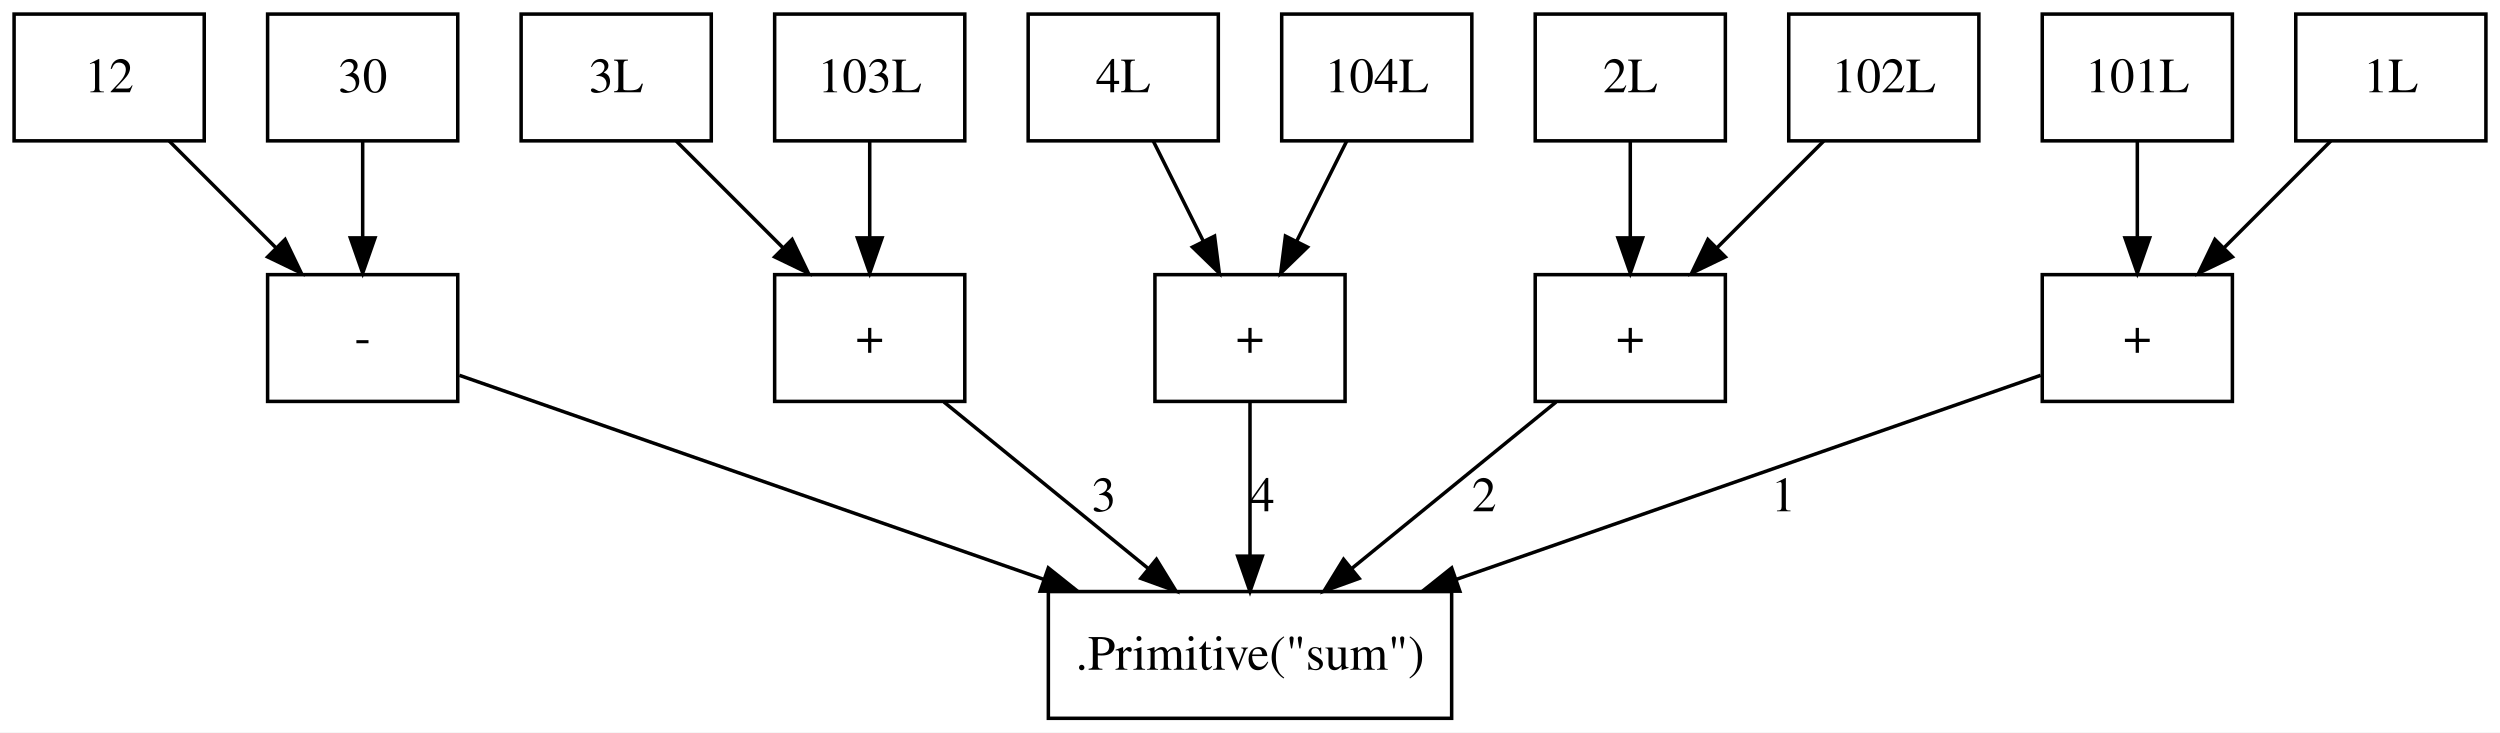
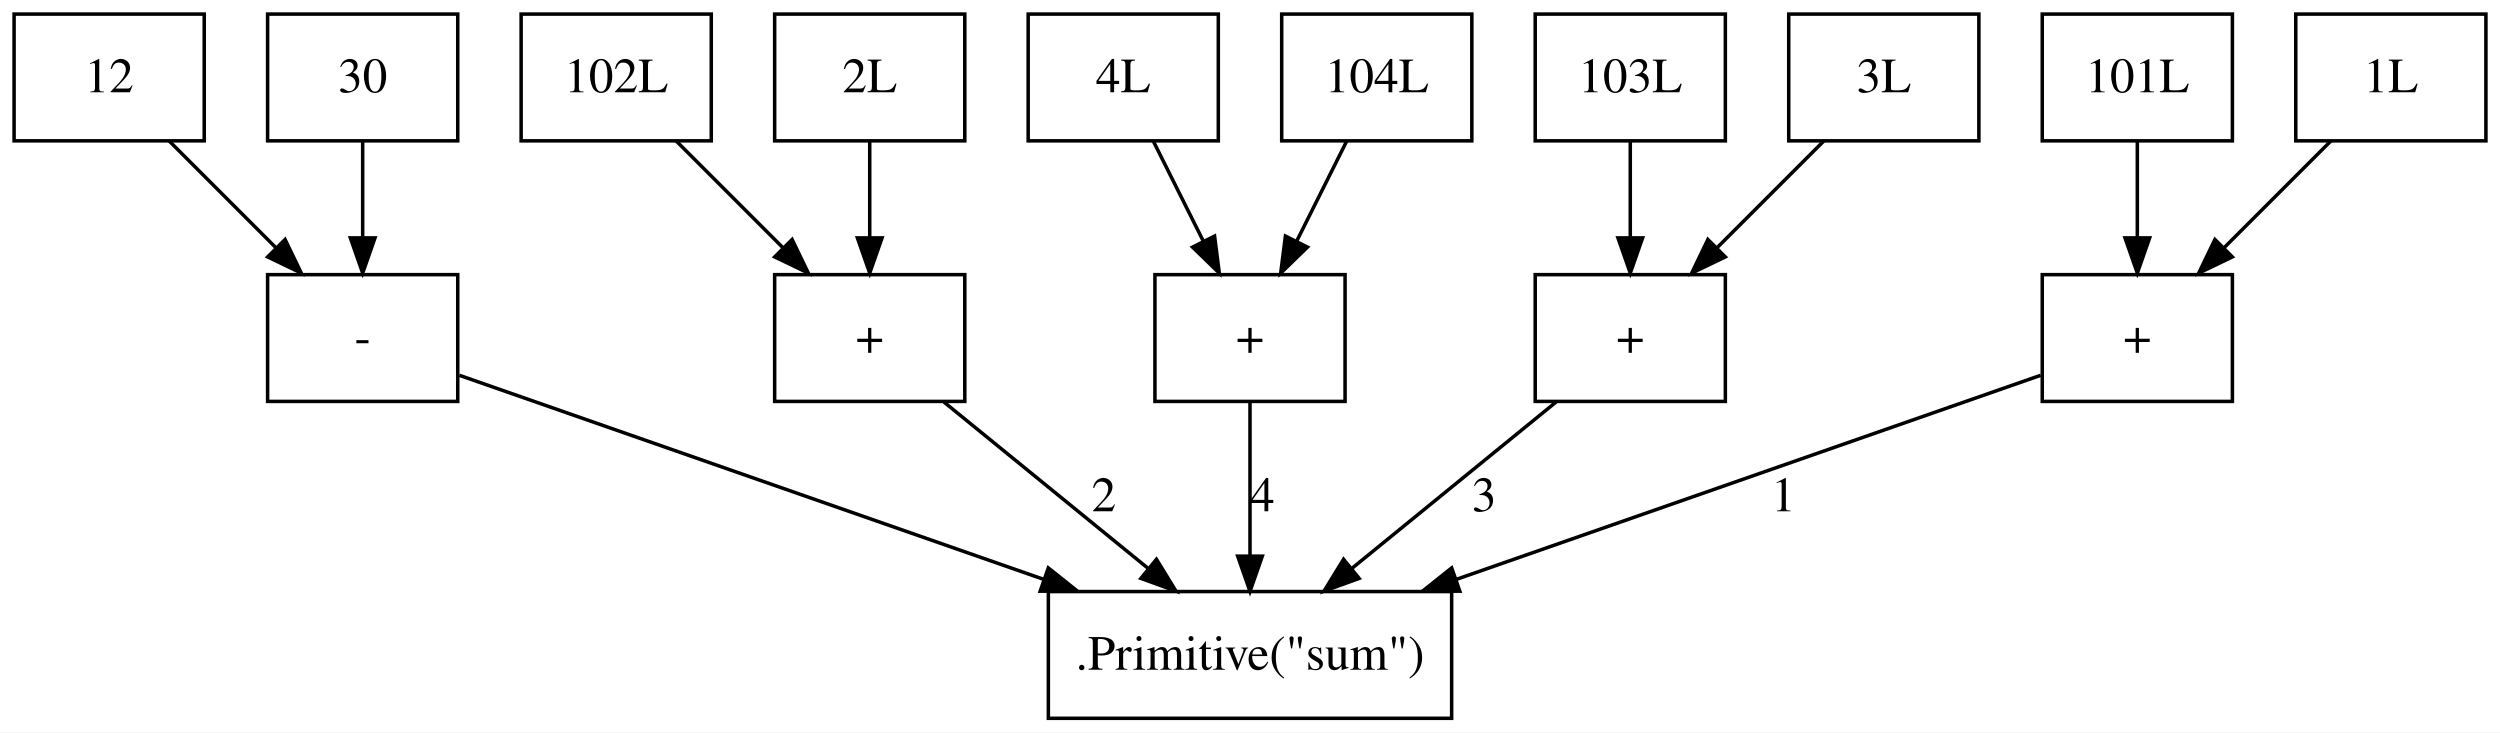
<svg xmlns="http://www.w3.org/2000/svg" width="710pt" height="208pt" viewBox="0.00 0.00 710.00 208.00">
  <g id="graph0" class="graph" transform="scale(1 1) rotate(0) translate(4 204)">
    <polygon fill="white" stroke="none" points="-4,4 -4,-204 706,-204 706,4 -4,4" />
    <g id="node1" class="node">
      <polygon fill="none" stroke="black" points="342,-200 288,-200 288,-164 342,-164 342,-200" />
      <text text-anchor="middle" x="315" y="-177.8" font-family="Times,serif" font-size="14.00">4L</text>
    </g>
    <g id="node2" class="node">
      <polygon fill="none" stroke="black" points="378,-126 324,-126 324,-90 378,-90 378,-126" />
      <text text-anchor="middle" x="351" y="-103.8" font-family="Times,serif" font-size="14.00">+</text>
    </g>
    <g id="edge1" class="edge">
      <path fill="none" stroke="black" d="M323.531,-163.937C327.773,-155.454 332.995,-145.009 337.744,-135.513" />
      <polygon fill="black" stroke="black" points="340.938,-136.95 342.28,-126.441 334.677,-133.82 340.938,-136.95" />
    </g>
-     <g id="node6" class="node">
+     <g id="node7" class="node">
      <polygon fill="none" stroke="black" points="408.268,-36 293.732,-36 293.732,-0 408.268,-0 408.268,-36" />
      <text text-anchor="middle" x="351" y="-13.8" font-family="Times,serif" font-size="14.00">.Primitive("sum")</text>
    </g>
-     <g id="edge6" class="edge">
+     <g id="edge15" class="edge">
      <path fill="none" stroke="black" d="M351,-89.614C351,-77.24 351,-60.369 351,-46.22" />
      <polygon fill="black" stroke="black" points="354.5,-46.05 351,-36.05 347.5,-46.05 354.5,-46.05" />
      <text text-anchor="middle" x="354.5" y="-58.8" font-family="Times,serif" font-size="14.00">4</text>
    </g>
    <g id="node3" class="node">
      <polygon fill="none" stroke="black" points="126,-200 72,-200 72,-164 126,-164 126,-200" />
      <text text-anchor="middle" x="99" y="-177.8" font-family="Times,serif" font-size="14.00">30</text>
    </g>
    <g id="node4" class="node">
      <polygon fill="none" stroke="black" points="126,-126 72,-126 72,-90 126,-90 126,-126" />
      <text text-anchor="middle" x="99" y="-103.8" font-family="Times,serif" font-size="14.00">-</text>
    </g>
    <g id="edge2" class="edge">
      <path fill="none" stroke="black" d="M99,-163.937C99,-155.807 99,-145.876 99,-136.705" />
      <polygon fill="black" stroke="black" points="102.5,-136.441 99,-126.441 95.5,-136.441 102.5,-136.441" />
    </g>
-     <g id="edge5" class="edge">
+     <g id="edge14" class="edge">
      <path fill="none" stroke="black" d="M126.448,-97.415C166.078,-83.576 240.288,-57.661 292.523,-39.42" />
      <polygon fill="black" stroke="black" points="293.721,-42.71 302.008,-36.108 291.413,-36.101 293.721,-42.71" />
    </g>
    <g id="node5" class="node">
+       <polygon fill="none" stroke="black" points="270,-200 216,-200 216,-164 270,-164 270,-200" />
+       <text text-anchor="middle" x="243" y="-177.8" font-family="Times,serif" font-size="14.00">2L</text>
+     </g>
+     <g id="node6" class="node">
      <polygon fill="none" stroke="black" points="270,-126 216,-126 216,-90 270,-90 270,-126" />
      <text text-anchor="middle" x="243" y="-103.8" font-family="Times,serif" font-size="14.00">+</text>
    </g>
    <g id="edge3" class="edge">
+       <path fill="none" stroke="black" d="M243,-163.937C243,-155.807 243,-145.876 243,-136.705" />
+       <polygon fill="black" stroke="black" points="246.5,-136.441 243,-126.441 239.5,-136.441 246.5,-136.441" />
+     </g>
+     <g id="edge4" class="edge">
      <path fill="none" stroke="black" d="M264.08,-89.824C280.582,-76.377 303.718,-57.526 321.971,-42.653" />
      <polygon fill="black" stroke="black" points="324.432,-45.163 329.973,-36.133 320.01,-39.736 324.432,-45.163" />
-       <text text-anchor="middle" x="309.5" y="-58.8" font-family="Times,serif" font-size="14.00">3</text>
-     </g>
-     <g id="node7" class="node">
-       <polygon fill="none" stroke="black" points="486,-200 432,-200 432,-164 486,-164 486,-200" />
-       <text text-anchor="middle" x="459" y="-177.8" font-family="Times,serif" font-size="14.00">2L</text>
+       <text text-anchor="middle" x="309.5" y="-58.8" font-family="Times,serif" font-size="14.00">2</text>
    </g>
    <g id="node8" class="node">
      <polygon fill="none" stroke="black" points="486,-126 432,-126 432,-90 486,-90 486,-126" />
      <text text-anchor="middle" x="459" y="-103.8" font-family="Times,serif" font-size="14.00">+</text>
    </g>
-     <g id="edge4" class="edge">
+     <g id="edge5" class="edge">
+       <path fill="none" stroke="black" d="M437.92,-89.824C421.418,-76.377 398.282,-57.526 380.029,-42.653" />
+       <polygon fill="black" stroke="black" points="381.99,-39.736 372.027,-36.133 377.568,-45.163 381.99,-39.736" />
+       <text text-anchor="middle" x="417.5" y="-58.8" font-family="Times,serif" font-size="14.00">3</text>
+     </g>
+     <g id="node9" class="node">
+       <polygon fill="none" stroke="black" points="630,-126 576,-126 576,-90 630,-90 630,-126" />
+       <text text-anchor="middle" x="603" y="-103.8" font-family="Times,serif" font-size="14.00">+</text>
+     </g>
+     <g id="edge6" class="edge">
+       <path fill="none" stroke="black" d="M575.552,-97.415C535.922,-83.576 461.712,-57.661 409.477,-39.42" />
+       <polygon fill="black" stroke="black" points="410.587,-36.101 399.992,-36.108 408.279,-42.71 410.587,-36.101" />
+       <text text-anchor="middle" x="502.5" y="-58.8" font-family="Times,serif" font-size="14.00">1</text>
+     </g>
+     <g id="node10" class="node">
+       <polygon fill="none" stroke="black" points="486,-200 432,-200 432,-164 486,-164 486,-200" />
+       <text text-anchor="middle" x="459" y="-177.8" font-family="Times,serif" font-size="14.00">103L</text>
+     </g>
+     <g id="edge7" class="edge">
      <path fill="none" stroke="black" d="M459,-163.937C459,-155.807 459,-145.876 459,-136.705" />
      <polygon fill="black" stroke="black" points="462.5,-136.441 459,-126.441 455.5,-136.441 462.5,-136.441" />
    </g>
-     <g id="edge7" class="edge">
-       <path fill="none" stroke="black" d="M437.92,-89.824C421.418,-76.377 398.282,-57.526 380.029,-42.653" />
-       <polygon fill="black" stroke="black" points="381.99,-39.736 372.027,-36.133 377.568,-45.163 381.99,-39.736" />
-       <text text-anchor="middle" x="417.5" y="-58.8" font-family="Times,serif" font-size="14.00">2</text>
-     </g>
-     <g id="node9" class="node">
-       <polygon fill="none" stroke="black" points="270,-200 216,-200 216,-164 270,-164 270,-200" />
-       <text text-anchor="middle" x="243" y="-177.8" font-family="Times,serif" font-size="14.00">103L</text>
-     </g>
-     <g id="edge8" class="edge">
-       <path fill="none" stroke="black" d="M243,-163.937C243,-155.807 243,-145.876 243,-136.705" />
-       <polygon fill="black" stroke="black" points="246.5,-136.441 243,-126.441 239.5,-136.441 246.5,-136.441" />
-     </g>
-     <g id="node10" class="node">
+     <g id="node11" class="node">
      <polygon fill="none" stroke="black" points="630,-200 576,-200 576,-164 630,-164 630,-200" />
      <text text-anchor="middle" x="603" y="-177.8" font-family="Times,serif" font-size="14.00">101L</text>
    </g>
-     <g id="node11" class="node">
-       <polygon fill="none" stroke="black" points="630,-126 576,-126 576,-90 630,-90 630,-126" />
-       <text text-anchor="middle" x="603" y="-103.8" font-family="Times,serif" font-size="14.00">+</text>
-     </g>
-     <g id="edge9" class="edge">
+     <g id="edge8" class="edge">
      <path fill="none" stroke="black" d="M603,-163.937C603,-155.807 603,-145.876 603,-136.705" />
      <polygon fill="black" stroke="black" points="606.5,-136.441 603,-126.441 599.5,-136.441 606.5,-136.441" />
-     </g>
-     <g id="edge11" class="edge">
-       <path fill="none" stroke="black" d="M575.552,-97.415C535.922,-83.576 461.712,-57.661 409.477,-39.42" />
-       <polygon fill="black" stroke="black" points="410.587,-36.101 399.992,-36.108 408.279,-42.71 410.587,-36.101" />
-       <text text-anchor="middle" x="502.5" y="-58.8" font-family="Times,serif" font-size="14.00">1</text>
    </g>
    <g id="node12" class="node">
      <polygon fill="none" stroke="black" points="702,-200 648,-200 648,-164 702,-164 702,-200" />
      <text text-anchor="middle" x="675" y="-177.8" font-family="Times,serif" font-size="14.00">1L</text>
    </g>
-     <g id="edge10" class="edge">
+     <g id="edge9" class="edge">
      <path fill="none" stroke="black" d="M657.937,-163.937C648.924,-154.924 637.696,-143.696 627.744,-133.744" />
      <polygon fill="black" stroke="black" points="629.987,-131.037 620.441,-126.441 625.037,-135.987 629.987,-131.037" />
    </g>
    <g id="node13" class="node">
+       <polygon fill="none" stroke="black" points="558,-200 504,-200 504,-164 558,-164 558,-200" />
+       <text text-anchor="middle" x="531" y="-177.8" font-family="Times,serif" font-size="14.00">3L</text>
+     </g>
+     <g id="edge10" class="edge">
+       <path fill="none" stroke="black" d="M513.937,-163.937C504.924,-154.924 493.696,-143.696 483.744,-133.744" />
+       <polygon fill="black" stroke="black" points="485.987,-131.037 476.441,-126.441 481.037,-135.987 485.987,-131.037" />
+     </g>
+     <g id="node14" class="node">
+       <polygon fill="none" stroke="black" points="414,-200 360,-200 360,-164 414,-164 414,-200" />
+       <text text-anchor="middle" x="387" y="-177.8" font-family="Times,serif" font-size="14.00">104L</text>
+     </g>
+     <g id="edge11" class="edge">
+       <path fill="none" stroke="black" d="M378.469,-163.937C374.227,-155.454 369.005,-145.009 364.256,-135.513" />
+       <polygon fill="black" stroke="black" points="367.323,-133.82 359.72,-126.441 361.062,-136.95 367.323,-133.82" />
+     </g>
+     <g id="node15" class="node">
      <polygon fill="none" stroke="black" points="198,-200 144,-200 144,-164 198,-164 198,-200" />
-       <text text-anchor="middle" x="171" y="-177.8" font-family="Times,serif" font-size="14.00">3L</text>
+       <text text-anchor="middle" x="171" y="-177.8" font-family="Times,serif" font-size="14.00">102L</text>
    </g>
    <g id="edge12" class="edge">
      <path fill="none" stroke="black" d="M188.063,-163.937C197.076,-154.924 208.304,-143.696 218.256,-133.744" />
      <polygon fill="black" stroke="black" points="220.963,-135.987 225.559,-126.441 216.013,-131.037 220.963,-135.987" />
    </g>
-     <g id="node14" class="node">
-       <polygon fill="none" stroke="black" points="414,-200 360,-200 360,-164 414,-164 414,-200" />
-       <text text-anchor="middle" x="387" y="-177.8" font-family="Times,serif" font-size="14.00">104L</text>
-     </g>
-     <g id="edge13" class="edge">
-       <path fill="none" stroke="black" d="M378.469,-163.937C374.227,-155.454 369.005,-145.009 364.256,-135.513" />
-       <polygon fill="black" stroke="black" points="367.323,-133.82 359.72,-126.441 361.062,-136.95 367.323,-133.82" />
-     </g>
-     <g id="node15" class="node">
-       <polygon fill="none" stroke="black" points="558,-200 504,-200 504,-164 558,-164 558,-200" />
-       <text text-anchor="middle" x="531" y="-177.8" font-family="Times,serif" font-size="14.00">102L</text>
-     </g>
-     <g id="edge14" class="edge">
-       <path fill="none" stroke="black" d="M513.937,-163.937C504.924,-154.924 493.696,-143.696 483.744,-133.744" />
-       <polygon fill="black" stroke="black" points="485.987,-131.037 476.441,-126.441 481.037,-135.987 485.987,-131.037" />
-     </g>
    <g id="node16" class="node">
      <polygon fill="none" stroke="black" points="54,-200 0,-200 0,-164 54,-164 54,-200" />
      <text text-anchor="middle" x="27" y="-177.8" font-family="Times,serif" font-size="14.00">12</text>
    </g>
-     <g id="edge15" class="edge">
+     <g id="edge13" class="edge">
      <path fill="none" stroke="black" d="M44.063,-163.937C53.077,-154.924 64.304,-143.696 74.256,-133.744" />
      <polygon fill="black" stroke="black" points="76.963,-135.987 81.559,-126.441 72.013,-131.037 76.963,-135.987" />
    </g>
  </g>
</svg>
